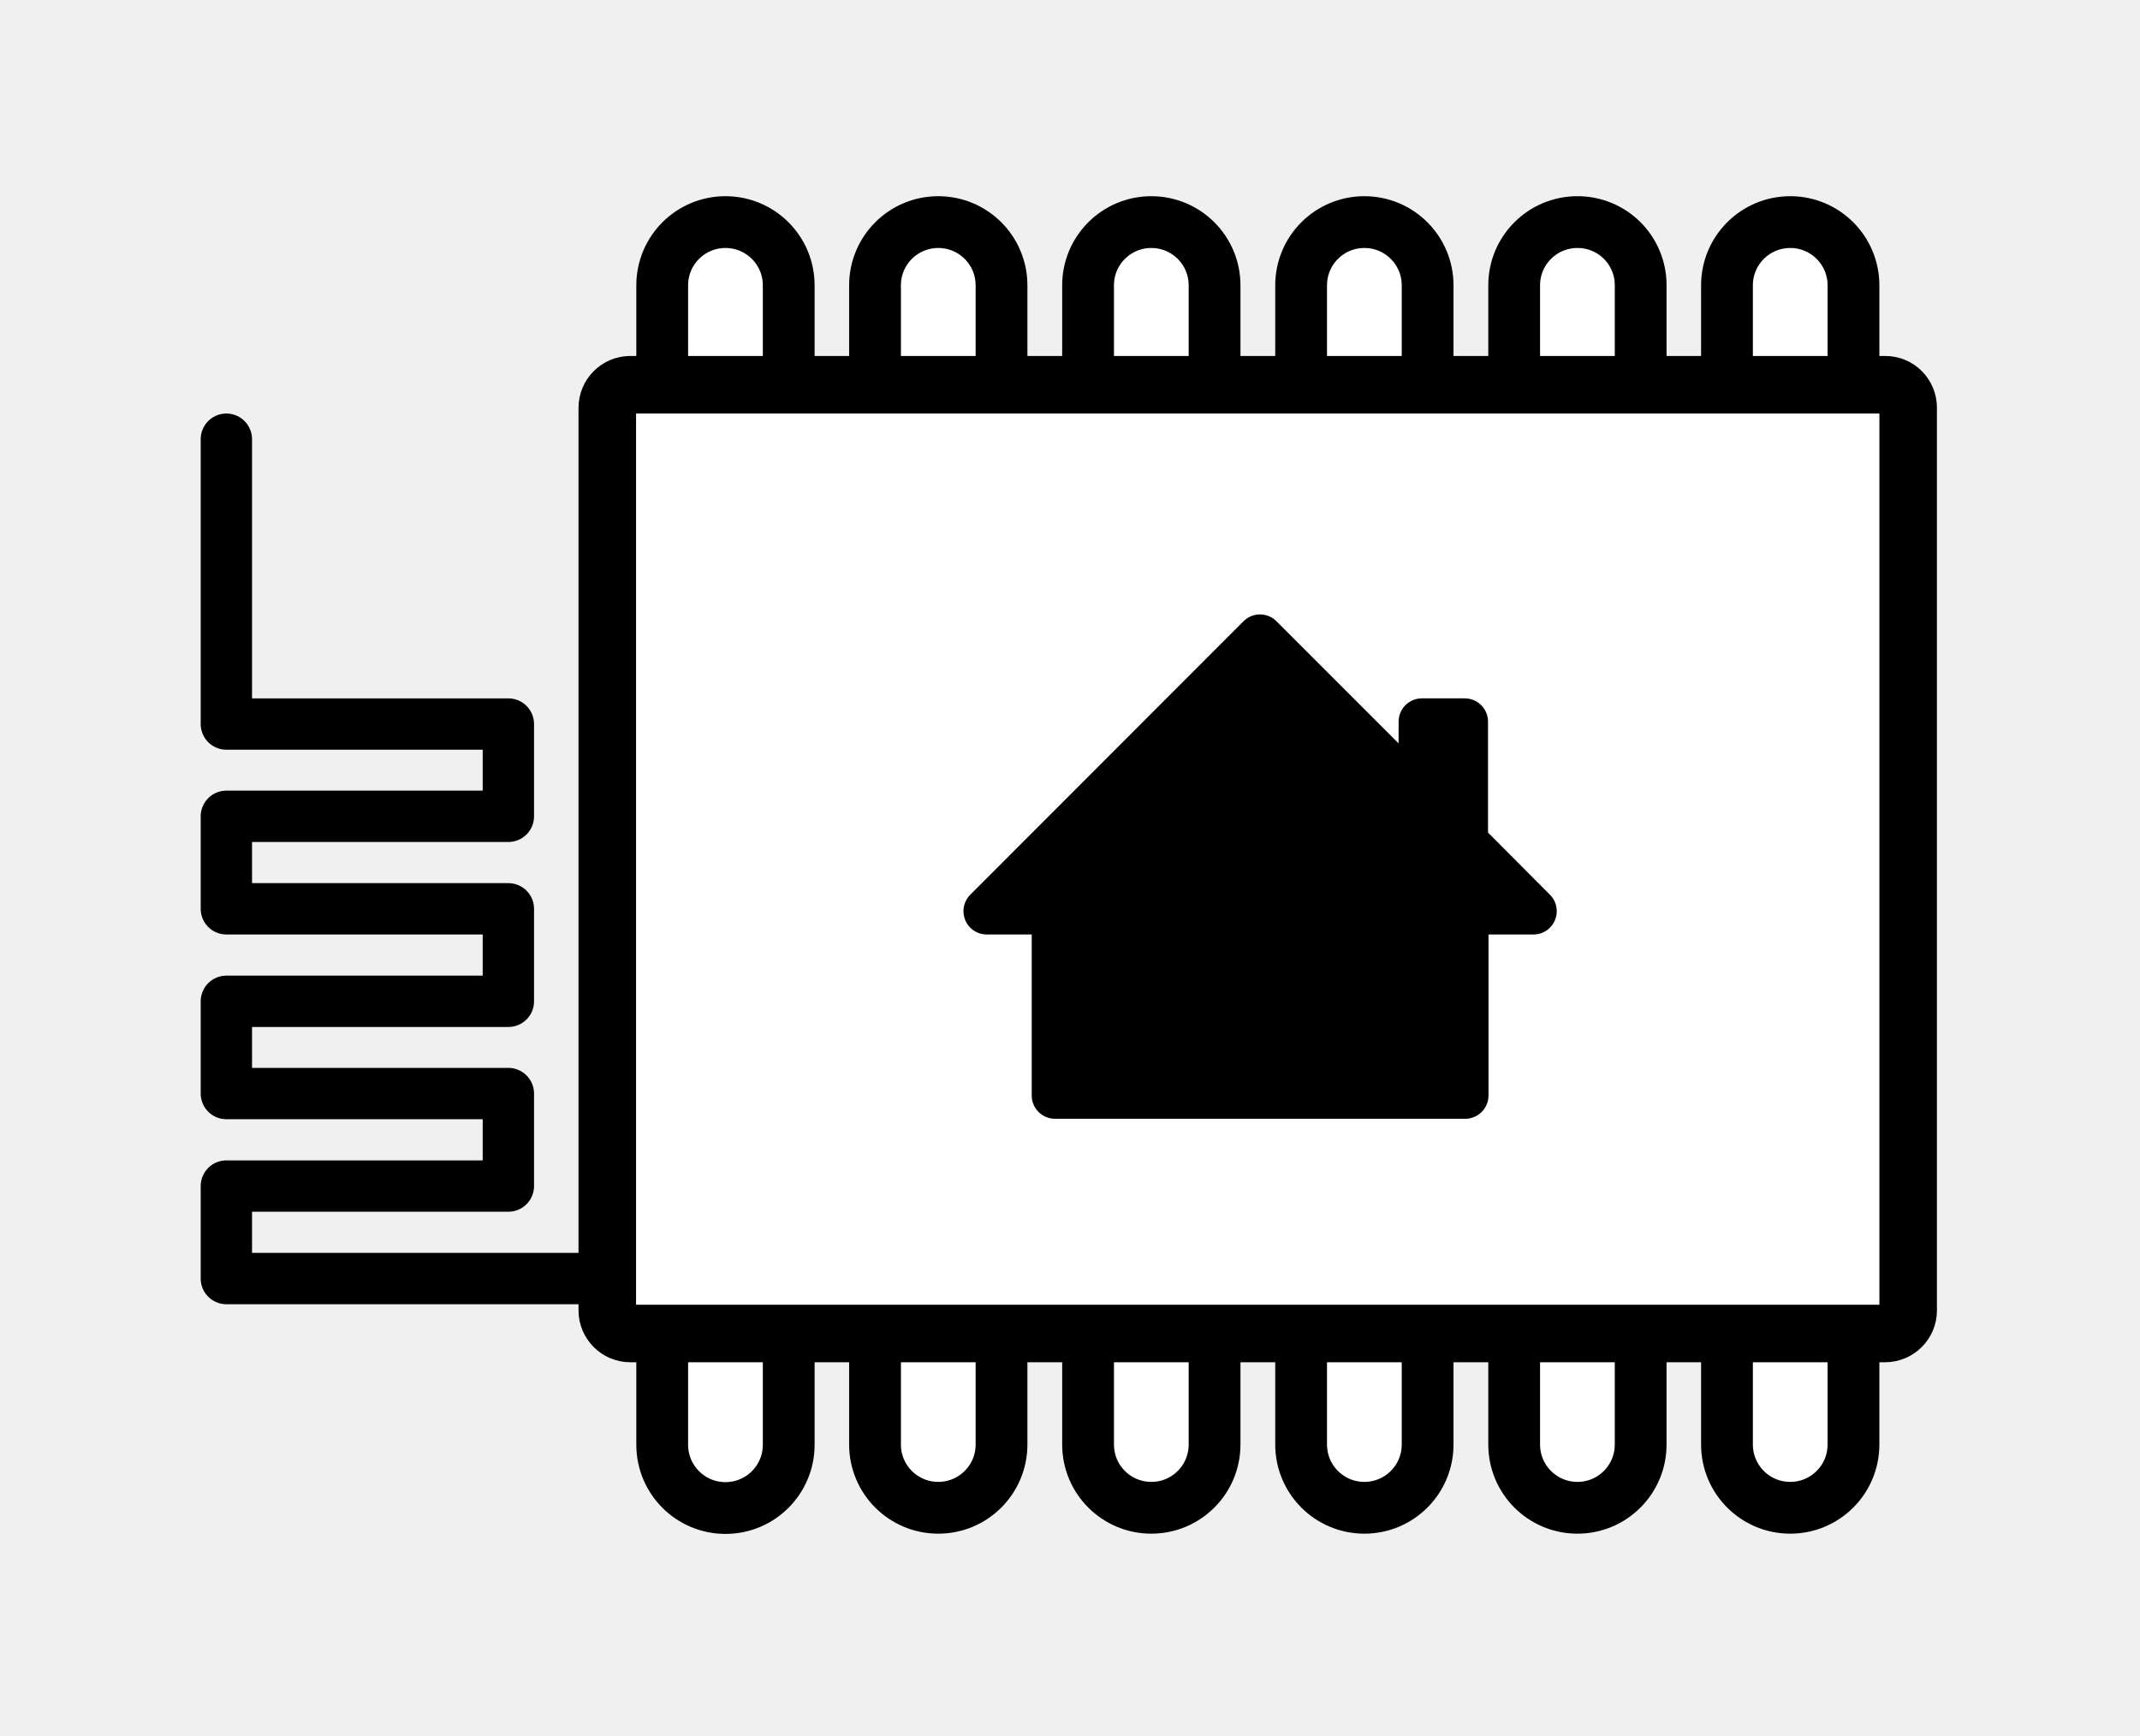
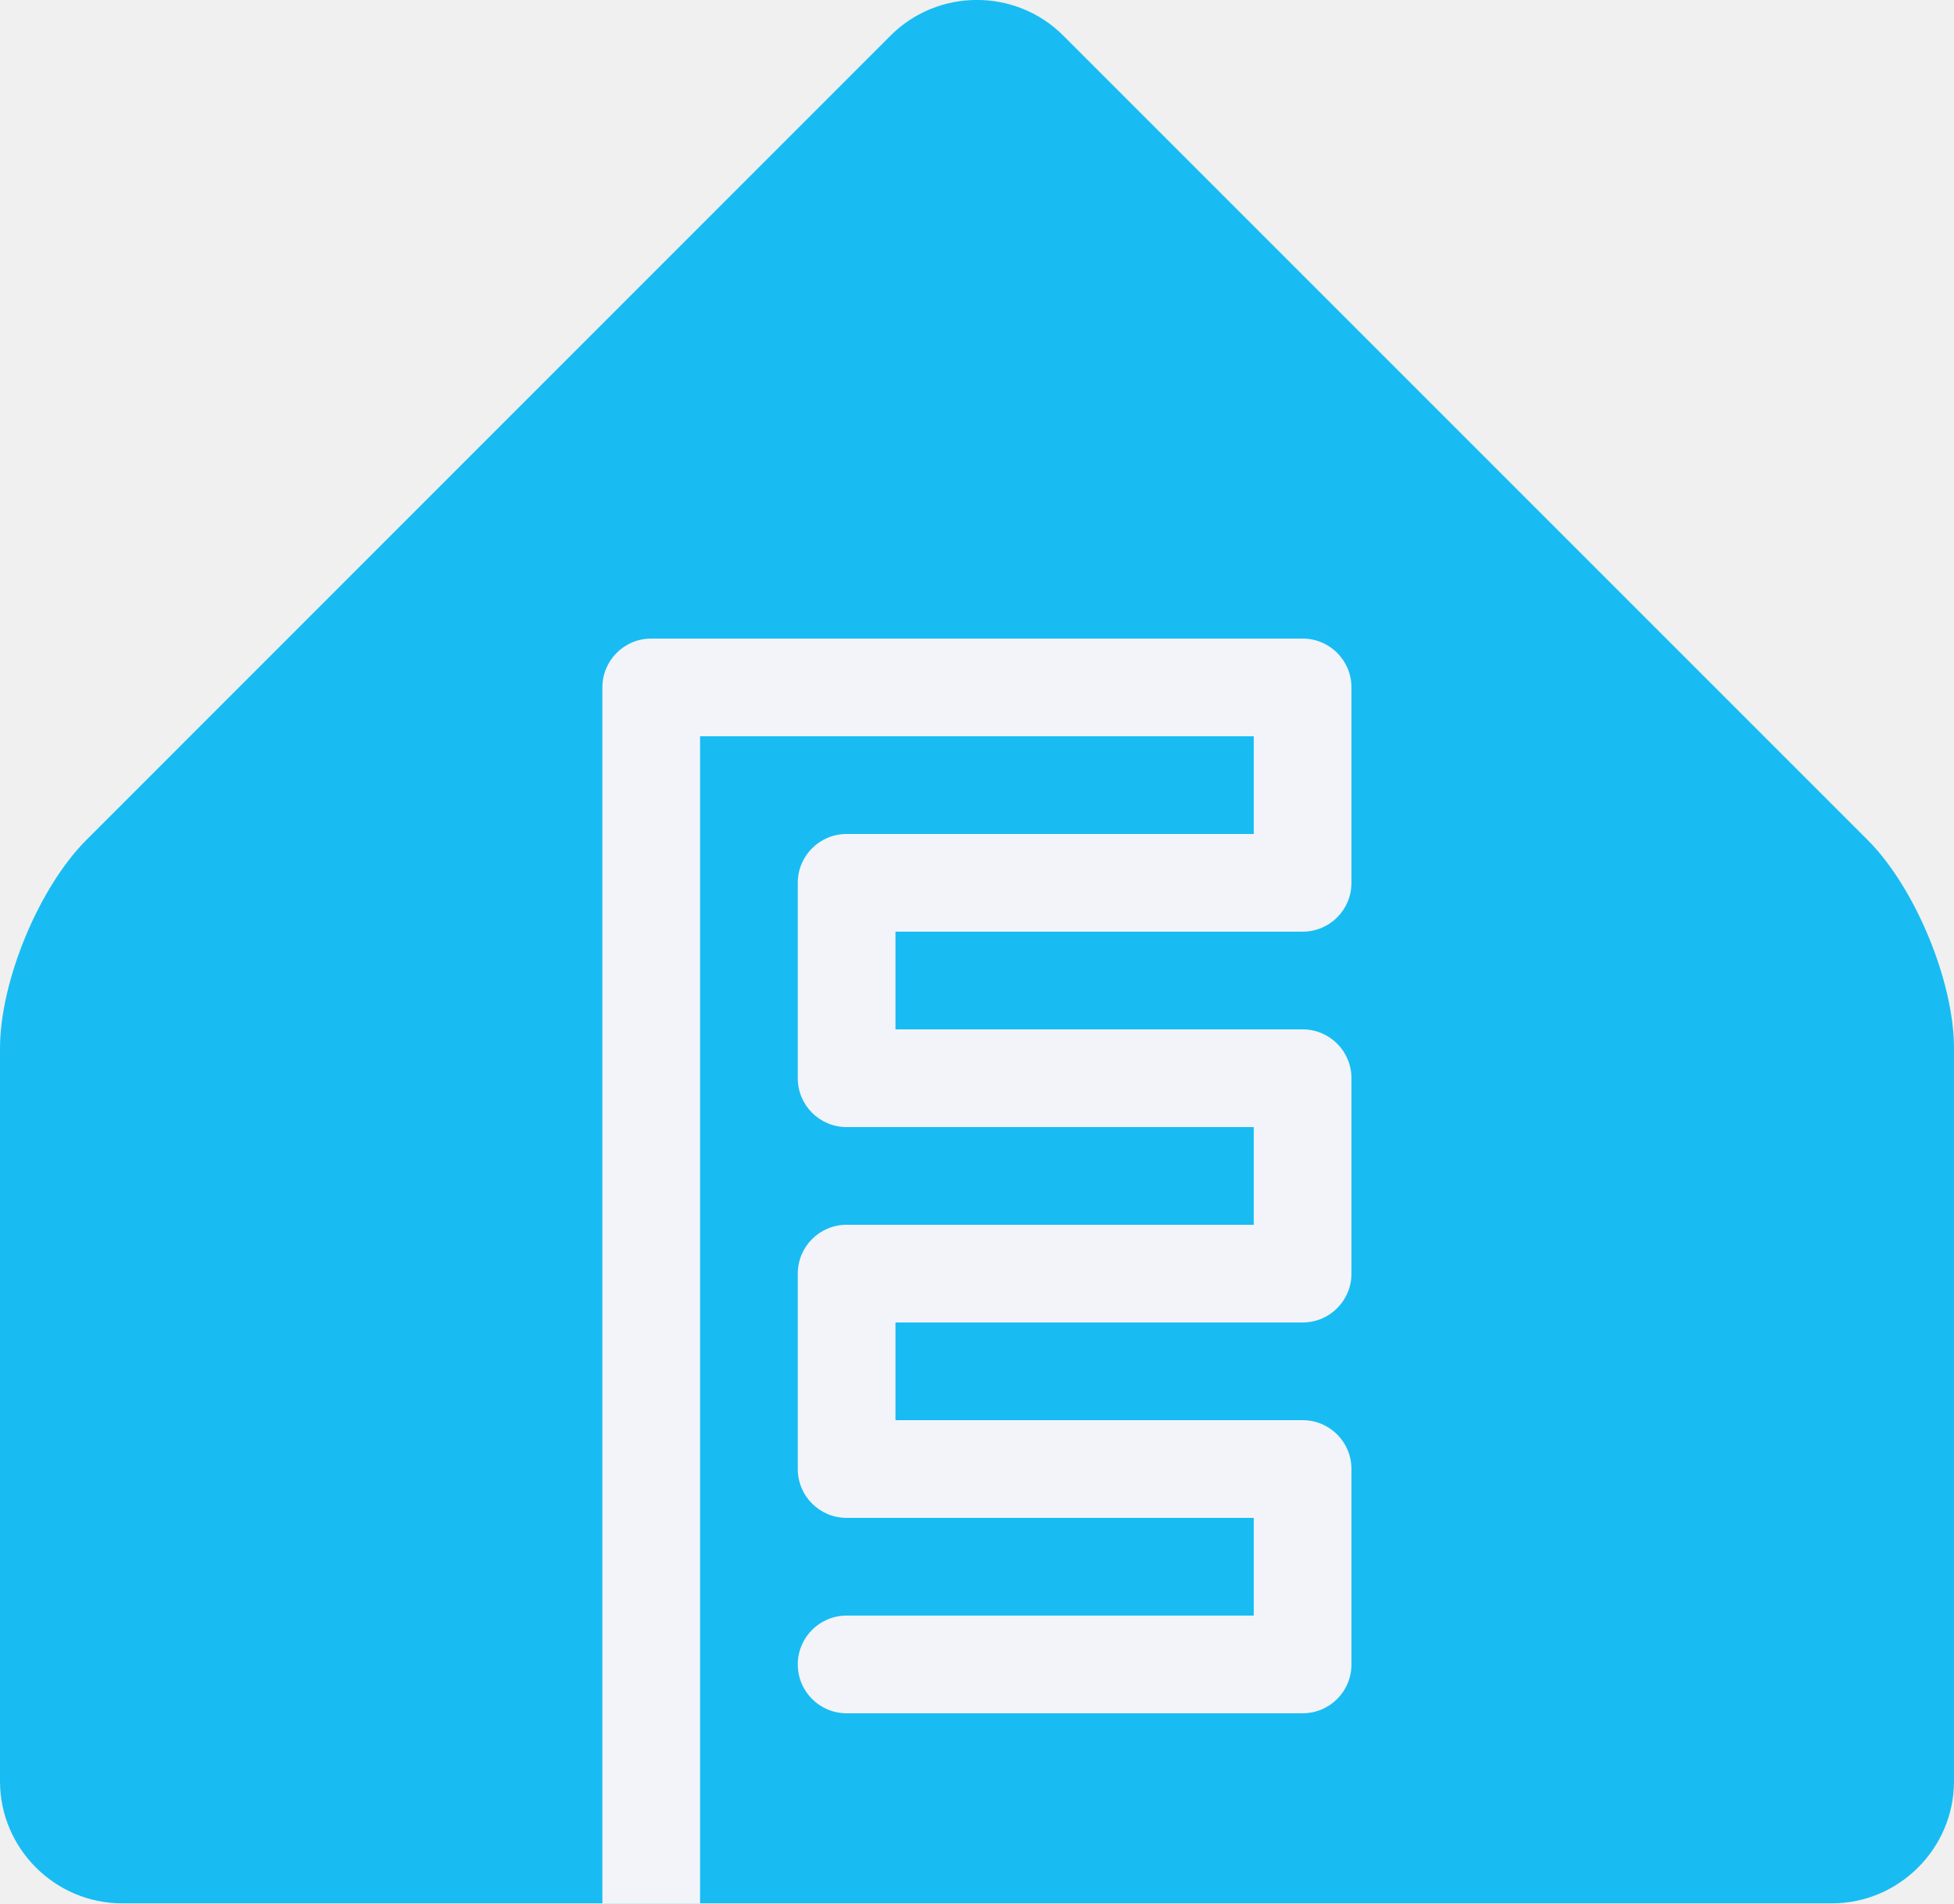
- <svg xmlns="http://www.w3.org/2000/svg" viewBox="0 0 90 73">
-   <g fill="none" fill-rule="evenodd">
-     <path d="M72.63 16.18V12c0-1.47 1.19-2.66 2.66-2.66 1.47 0 2.66 1.19 2.66 2.66v4.18m-14.27 0V12c0-1.47 1.19-2.66 2.66-2.66A2.65 2.65 0 0 1 69 11.99v4.18m-14.28.01V12c0-1.47 1.19-2.66 2.66-2.66 1.47 0 2.66 1.19 2.66 2.66v4.18m-14.28 0V12c0-1.47 1.19-2.66 2.66-2.66 1.47 0 2.66 1.19 2.66 2.66v4.18m-14.28 0V12c0-1.47 1.19-2.66 2.66-2.66 1.47 0 2.66 1.19 2.66 2.66v4.18m-14.27 0V12c0-1.47 1.19-2.66 2.66-2.66 1.47 0 2.66 1.19 2.66 2.66v4.18M77.95 56.07v4.68c0 1.47-1.19 2.66-2.66 2.66-1.47 0-2.66-1.19-2.66-2.66v-4.68m-3.63 0v4.68c0 1.47-1.19 2.66-2.66 2.66-1.47 0-2.66-1.19-2.66-2.66v-4.68m-3.64 0v4.68c0 1.47-1.19 2.66-2.66 2.66-1.47 0-2.66-1.19-2.66-2.66v-4.68m-3.64 0v4.68c0 1.47-1.19 2.66-2.66 2.66-1.47 0-2.66-1.19-2.66-2.66v-4.68m-3.64 0v4.68c0 1.47-1.19 2.66-2.66 2.66-1.47 0-2.66-1.19-2.66-2.66v-4.68m-3.63.26v4.43c0 1.47-1.19 2.66-2.66 2.66-1.47 0-2.66-1.19-2.66-2.66v-4.43" fill="#fff" stroke="#000" stroke-width="2.178" />
-     <path fill="#fff" stroke="#000" stroke-width="2.42" d="M79.29 16.18H26.51a.97.97 0 0 0-.97.97v37.96c0 .53.43.97.97.97h52.77c.53 0 .97-.43.97-.97V17.15c0-.54-.43-.97-.96-.97z" />
-     <path fill="#000" fill-rule="nonzero" d="M61.6 35.42v-5.07h-1.8v3.28l-6.81-6.81-11.49 11.5h2.87v7.75h17.25v-7.75h2.87z" />
-     <path stroke="#000" stroke-linecap="round" stroke-linejoin="round" stroke-width="1.961" d="M61.6 35.42v-5.07h-1.8v3.28l-6.81-6.81-11.49 11.5h2.87v7.75h17.25v-7.75h2.87z" />
-     <path d="M25.34 53.77H9.52v-3.89h11.86v-3.89H9.52v-3.88h11.86v-3.89H9.52v-3.89h11.86v-3.88H9.52V18.47" stroke="#000" stroke-linecap="round" stroke-linejoin="round" stroke-width="2.159" />
+ <svg xmlns="http://www.w3.org/2000/svg" id="Layer_2" data-name="Layer 2" viewBox="0 0 128 124.68">
+   <defs>
+     <style>
+       .cls-1 {
+         fill: #f2f4f9;
+       }
+ 
+       .cls-1, .cls-2 {
+         stroke-width: 0px;
+       }
+ 
+       .cls-2 {
+         fill: #18bcf2;
+       }
+     </style>
+   </defs>
+   <g id="Layer_1-2" data-name="Layer 1">
+     <g>
+       <path class="cls-2" d="M128,116.68c0,4.4-3.6,8-8,8H8c-4.4,0-8-3.6-8-8v-48c0-4.4,2.55-10.55,5.66-13.66L58.34,2.33c3.11-3.11,8.2-3.11,11.31,0l52.69,52.69c3.11,3.11,5.66,9.26,5.66,13.66v48Z" />
+       <path class="cls-1" d="M85.33,41.83h-42.67c-1.77,0-3.2,1.43-3.2,3.2v79.65h6.4V48.23h36.27v6.4h-26.67c-1.77,0-3.2,1.43-3.2,3.2v12.8c0,1.77,1.43,3.2,3.2,3.2h26.67v6.4h-26.67c-1.77,0-3.2,1.43-3.2,3.2v12.8c0,1.77,1.43,3.2,3.2,3.2h26.67v6.4h-26.67c-1.77,0-3.2,1.43-3.2,3.2s1.43,3.2,3.2,3.2h29.87c1.77,0,3.2-1.43,3.2-3.2v-12.8c0-1.77-1.43-3.2-3.2-3.2h-26.67v-6.4h26.67c1.77,0,3.2-1.43,3.2-3.2v-12.8c0-1.77-1.43-3.2-3.2-3.2h-26.67v-6.4h26.67c1.77,0,3.2-1.43,3.2-3.2v-12.8c0-1.77-1.43-3.2-3.2-3.2Z" />
+     </g>
  </g>
</svg>
